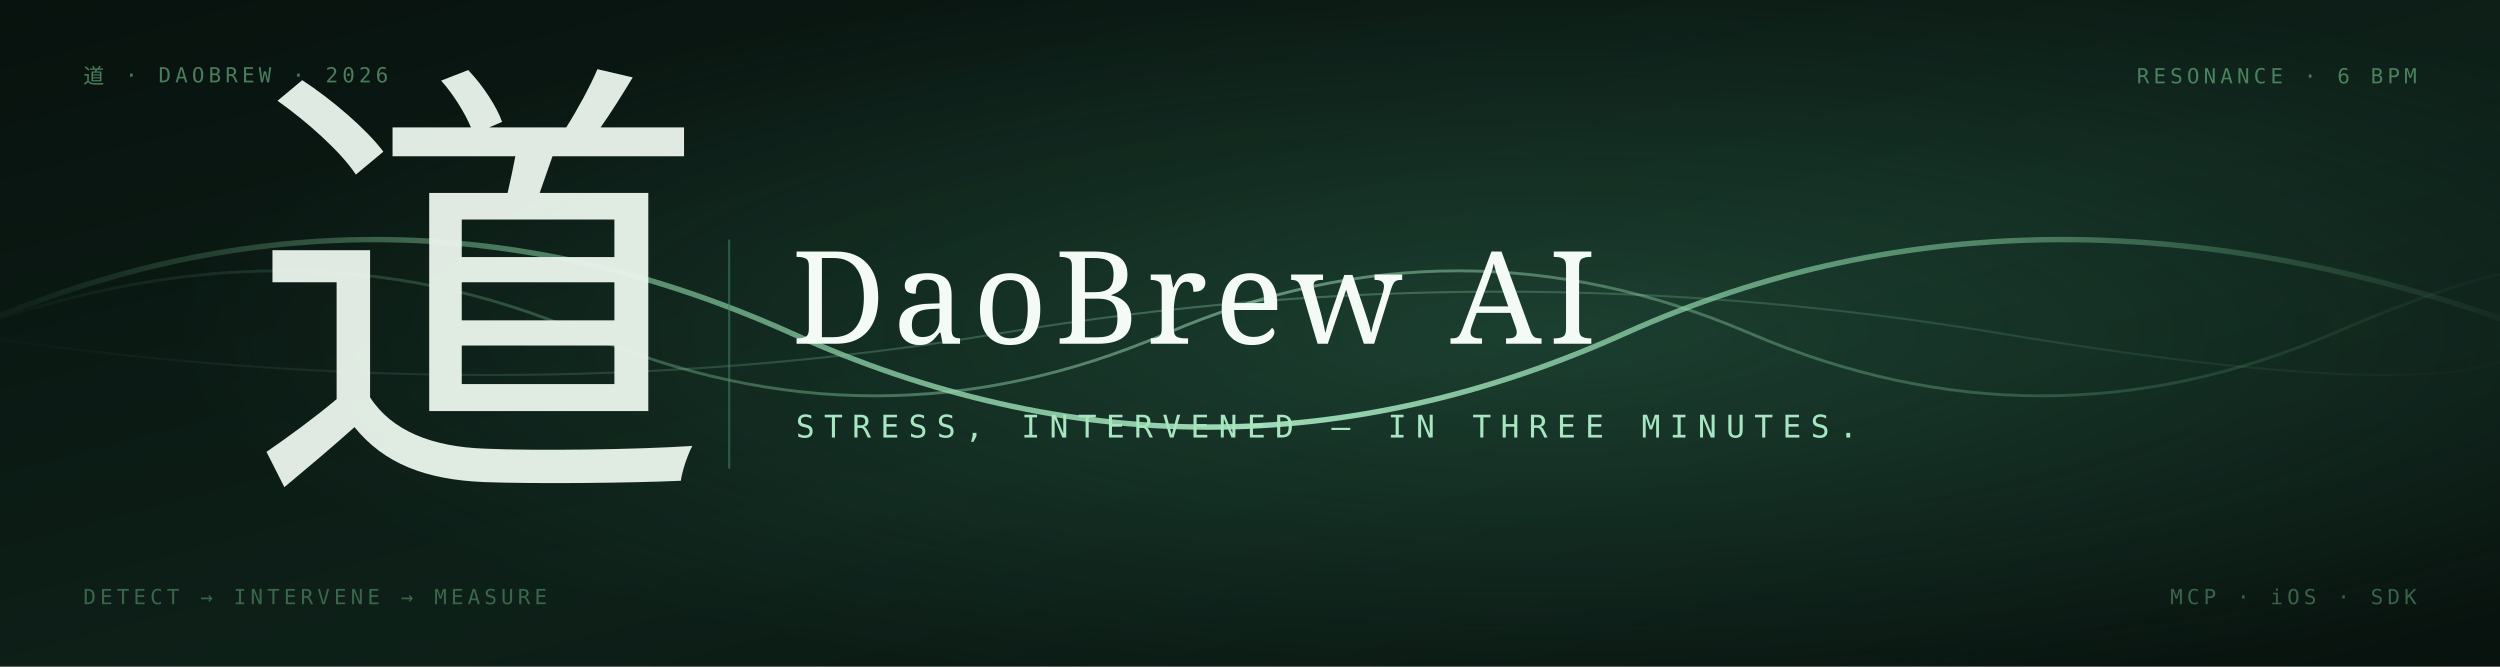
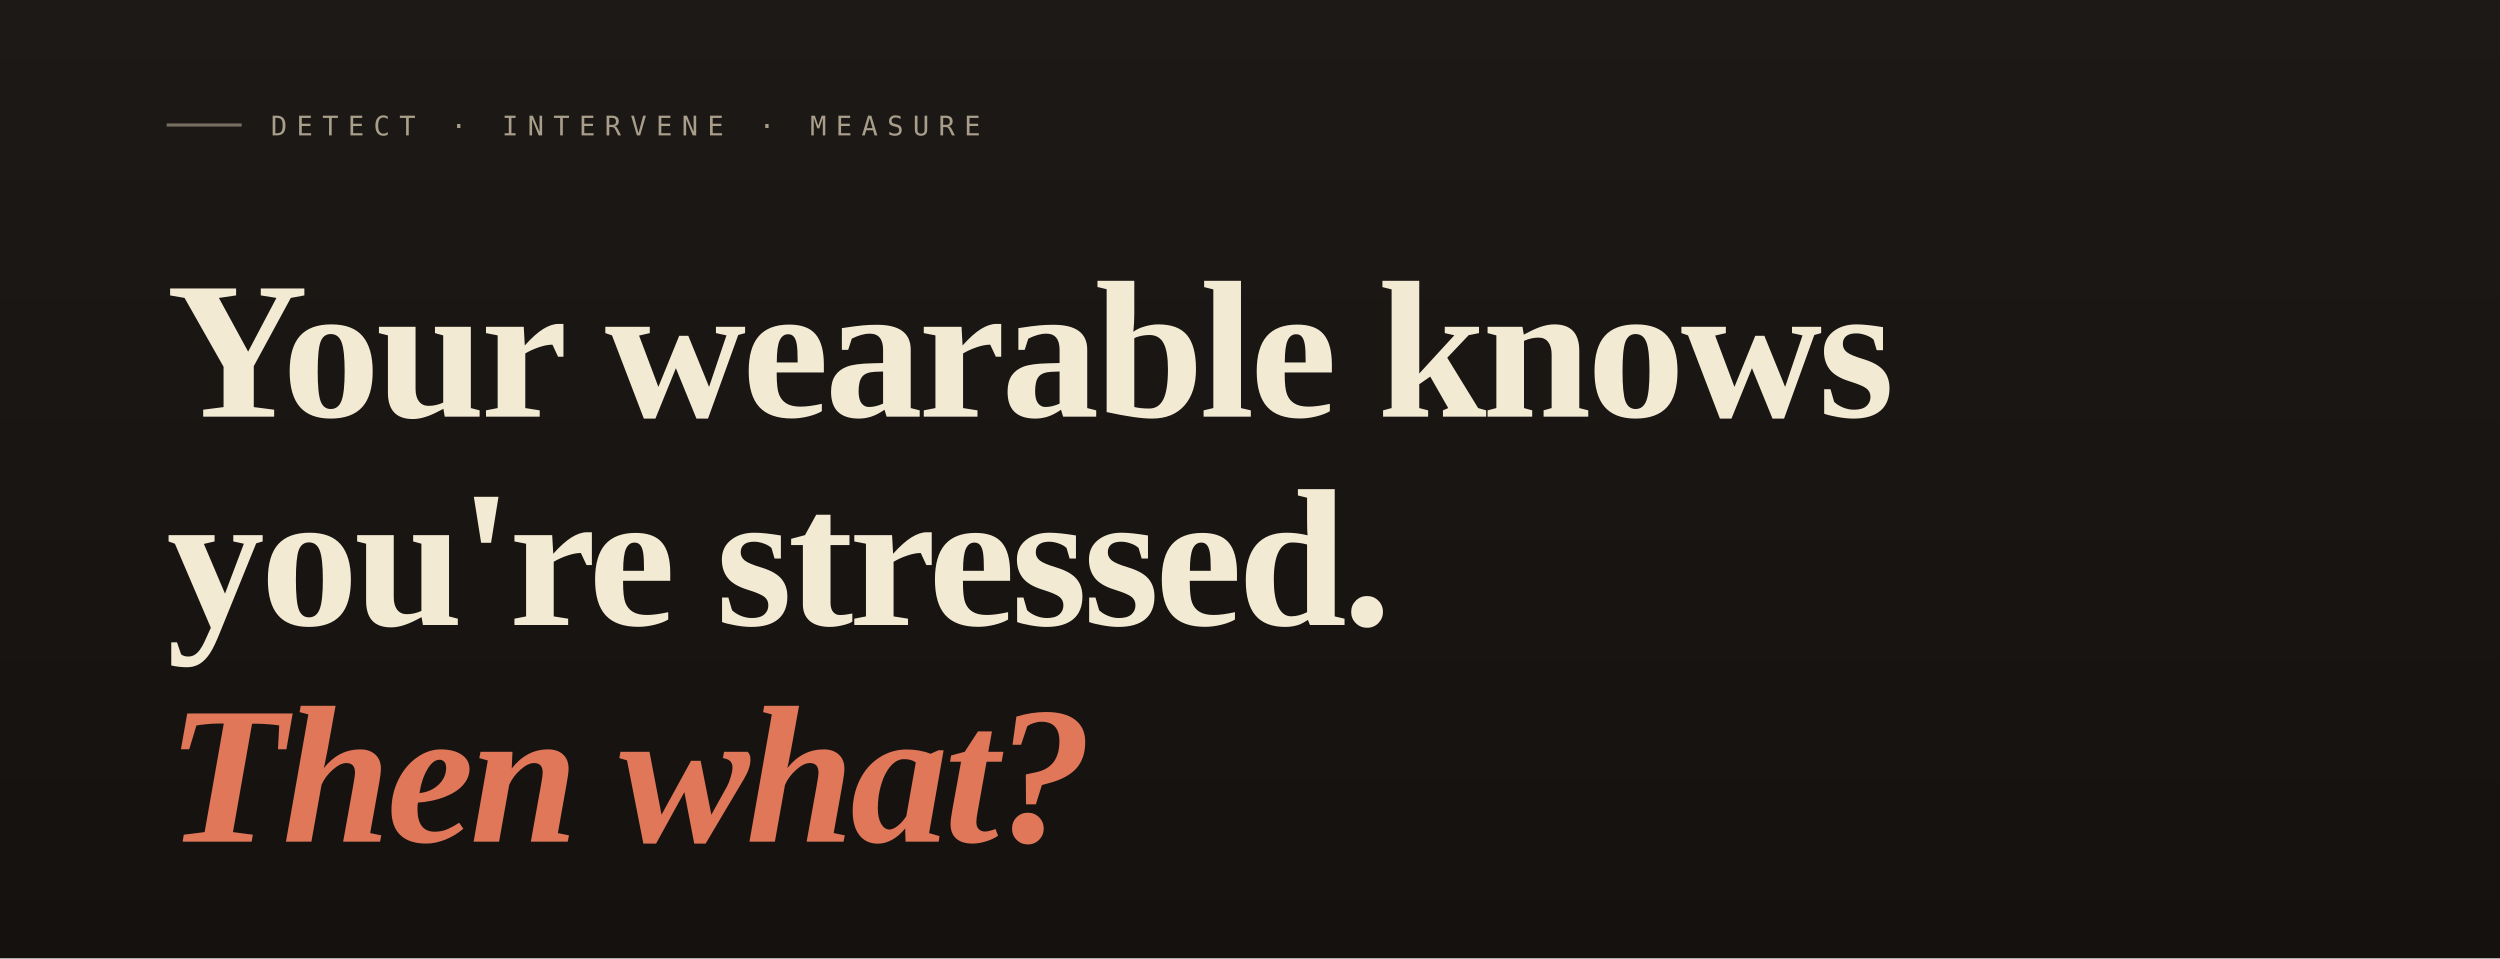
- <svg xmlns="http://www.w3.org/2000/svg" viewBox="0 0 1200 320" width="1200" height="320" preserveAspectRatio="xMidYMid slice" role="img" aria-labelledby="title">
+ <svg xmlns="http://www.w3.org/2000/svg" viewBox="0 0 1200 460" width="1200" height="460" preserveAspectRatio="xMidYMid meet" role="img" aria-labelledby="title">
  <defs>
-     <linearGradient id="bg" x1="0%" y1="0%" x2="100%" y2="100%">
-       <stop offset="0%" stop-color="#08120e" />
-       <stop offset="55%" stop-color="#0d2018" />
-       <stop offset="100%" stop-color="#08120e" />
-     </linearGradient>
-     <radialGradient id="glow" cx="62%" cy="50%" r="55%">
-       <stop offset="0%" stop-color="#3d8868" stop-opacity="0.30" />
-       <stop offset="100%" stop-color="#3d8868" stop-opacity="0" />
-     </radialGradient>
-     <linearGradient id="wave" x1="0%" y1="0%" x2="100%" y2="0%">
-       <stop offset="0%" stop-color="#5fa074" stop-opacity="0" />
-       <stop offset="22%" stop-color="#7ec99a" stop-opacity="0.55" />
-       <stop offset="50%" stop-color="#a8e6c1" stop-opacity="0.95" />
-       <stop offset="78%" stop-color="#7ec99a" stop-opacity="0.55" />
-       <stop offset="100%" stop-color="#5fa074" stop-opacity="0" />
-     </linearGradient>
-     <linearGradient id="rule" x1="0%" y1="0%" x2="100%" y2="0%">
-       <stop offset="0%" stop-color="#a8e6c1" stop-opacity="0.9" />
-       <stop offset="100%" stop-color="#a8e6c1" stop-opacity="0" />
+     <linearGradient id="bg" x1="0%" y1="0%" x2="0%" y2="100%">
+       <stop offset="0%" stop-color="#1c1916" />
+       <stop offset="100%" stop-color="#14110e" />
    </linearGradient>
  </defs>
-   <rect width="1200" height="320" fill="url(#bg)" />
-   <rect width="1200" height="320" fill="url(#glow)" />
-   <g stroke-linecap="round" fill="none">
-     <path d="M -20 160 Q 180 70 380 160 T 780 160 T 1220 160" stroke="url(#wave)" stroke-width="2.6" />
-     <path d="M -20 160 Q 140 100 280 160 T 560 160 T 840 160 T 1120 160 T 1220 160" stroke="url(#wave)" stroke-width="1.4" opacity="0.55" />
-     <path d="M -20 160 Q 240 200 480 160 T 960 160 T 1220 160" stroke="url(#wave)" stroke-width="1" opacity="0.32" />
-   </g>
-   <text x="120" y="218" font-family="'Songti SC', 'STSong', 'Noto Serif SC', 'Source Han Serif SC', 'SimSun', serif" font-size="220" fill="#eaf5ec" opacity="0.95" font-weight="400">道</text>
-   <line x1="350" y1="115" x2="350" y2="225" stroke="#3d8868" stroke-width="1" opacity="0.55" />
-   <text x="380" y="165" font-family="'Cormorant Garamond', 'EB Garamond', 'Playfair Display', Georgia, serif" font-size="62" fill="#f4faf5" font-weight="500" letter-spacing="3.5">DaoBrew AI</text>
-   <text x="382" y="210" font-family="'JetBrains Mono', 'IBM Plex Mono', 'SF Mono', ui-monospace, monospace" font-size="15" fill="#a8e6c1" letter-spacing="4.5" font-weight="400">
-     STRESS, INTERVENED — IN THREE MINUTES.
-   </text>
-   <line x1="382" y1="232" x2="490" y2="232" stroke="url(#rule)" stroke-width="1.2" />
-   <text x="40" y="40" font-family="'JetBrains Mono', 'IBM Plex Mono', monospace" font-size="10" fill="#5fa074" letter-spacing="2" opacity="0.75">道 · DAOBREW · 2026</text>
-   <text x="1160" y="40" text-anchor="end" font-family="'JetBrains Mono', 'IBM Plex Mono', monospace" font-size="10" fill="#5fa074" letter-spacing="2" opacity="0.75">RESONANCE · 6 BPM</text>
-   <text x="40" y="290" font-family="'JetBrains Mono', 'IBM Plex Mono', monospace" font-size="10" fill="#5fa074" letter-spacing="2" opacity="0.55">DETECT → INTERVENE → MEASURE</text>
-   <text x="1160" y="290" text-anchor="end" font-family="'JetBrains Mono', 'IBM Plex Mono', monospace" font-size="10" fill="#5fa074" letter-spacing="2" opacity="0.55">MCP · iOS · SDK</text>
+   <rect width="1200" height="460" fill="url(#bg)" />
+   <line x1="80" y1="60" x2="116" y2="60" stroke="#a89e8a" stroke-width="1.5" opacity="0.65" />
+   <text x="130" y="65" font-family="'JetBrains Mono', 'IBM Plex Mono', 'SF Mono', ui-monospace, monospace" font-size="13" fill="#a89e8a" letter-spacing="4.5" font-weight="500">DETECT · INTERVENE · MEASURE</text>
+   <text x="80" y="200" font-family="'Tiempos Headline', 'Recoleta', 'Source Serif Pro', 'Playfair Display', 'Roboto Slab', Georgia, 'Times New Roman', serif" font-size="94" fill="#f3ead4" font-weight="700" letter-spacing="-2">Your wearable knows</text>
+   <text x="80" y="300" font-family="'Tiempos Headline', 'Recoleta', 'Source Serif Pro', 'Playfair Display', 'Roboto Slab', Georgia, 'Times New Roman', serif" font-size="94" fill="#f3ead4" font-weight="700" letter-spacing="-2">you're stressed.</text>
+   <text x="80" y="404" font-family="'Tiempos Headline', 'Recoleta', 'Source Serif Pro', 'Playfair Display', 'Roboto Slab', Georgia, 'Times New Roman', serif" font-size="94" fill="#e07759" font-weight="700" font-style="italic" letter-spacing="-2">Then what?</text>
</svg>
